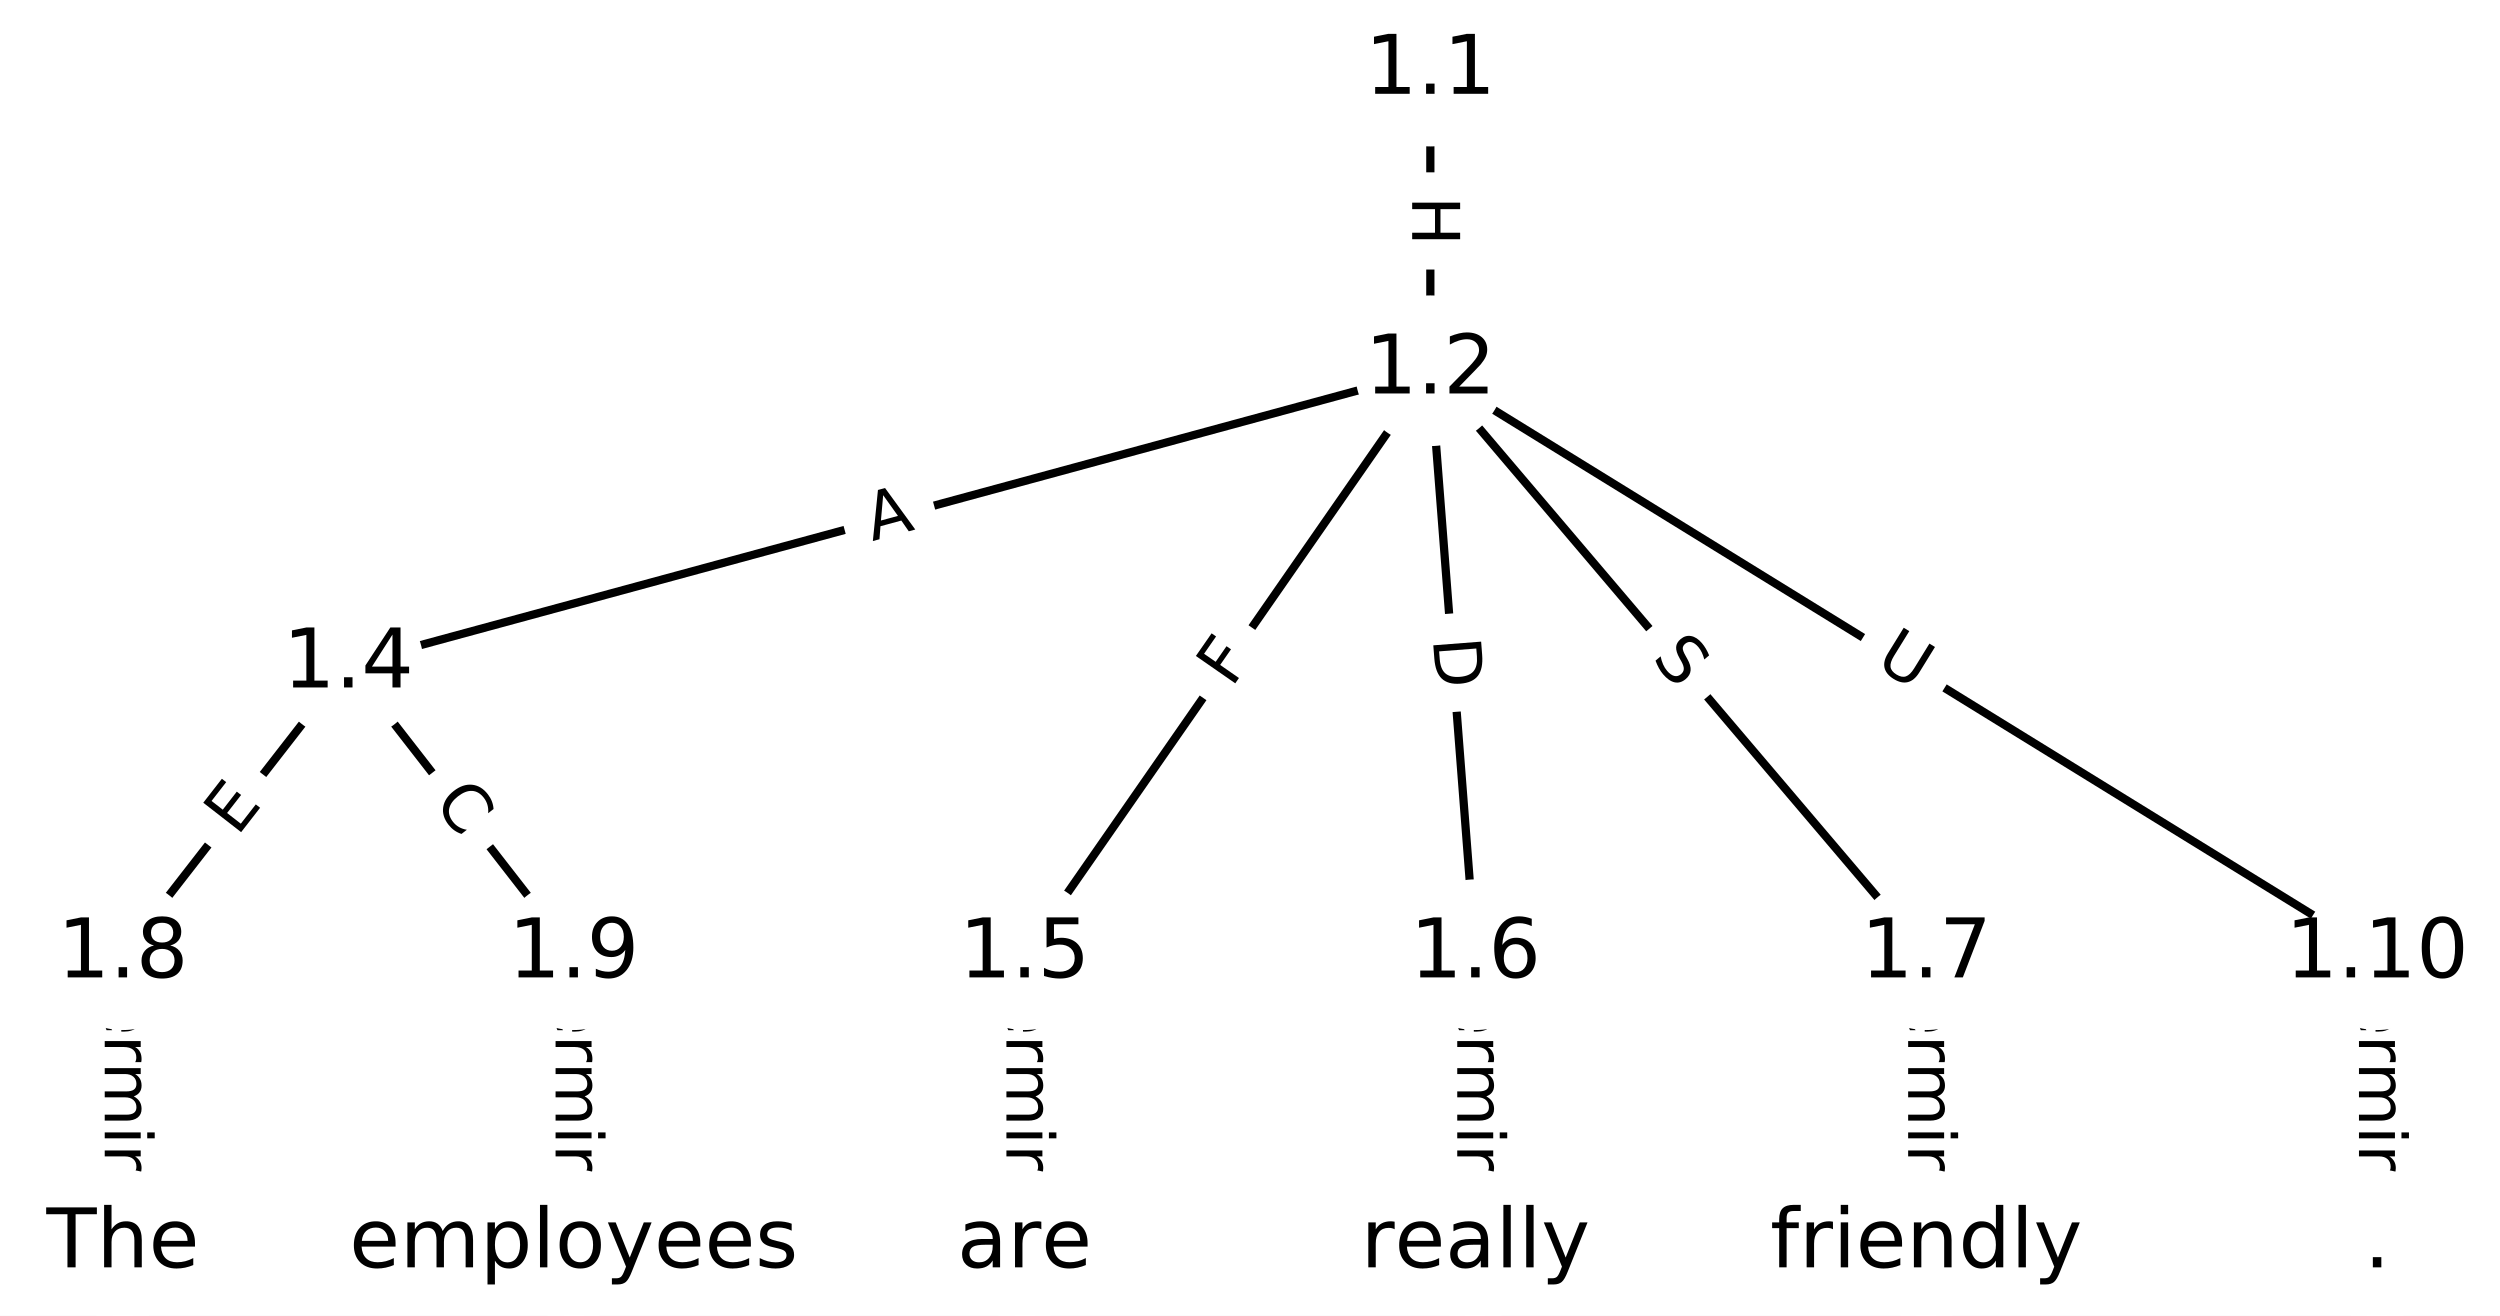
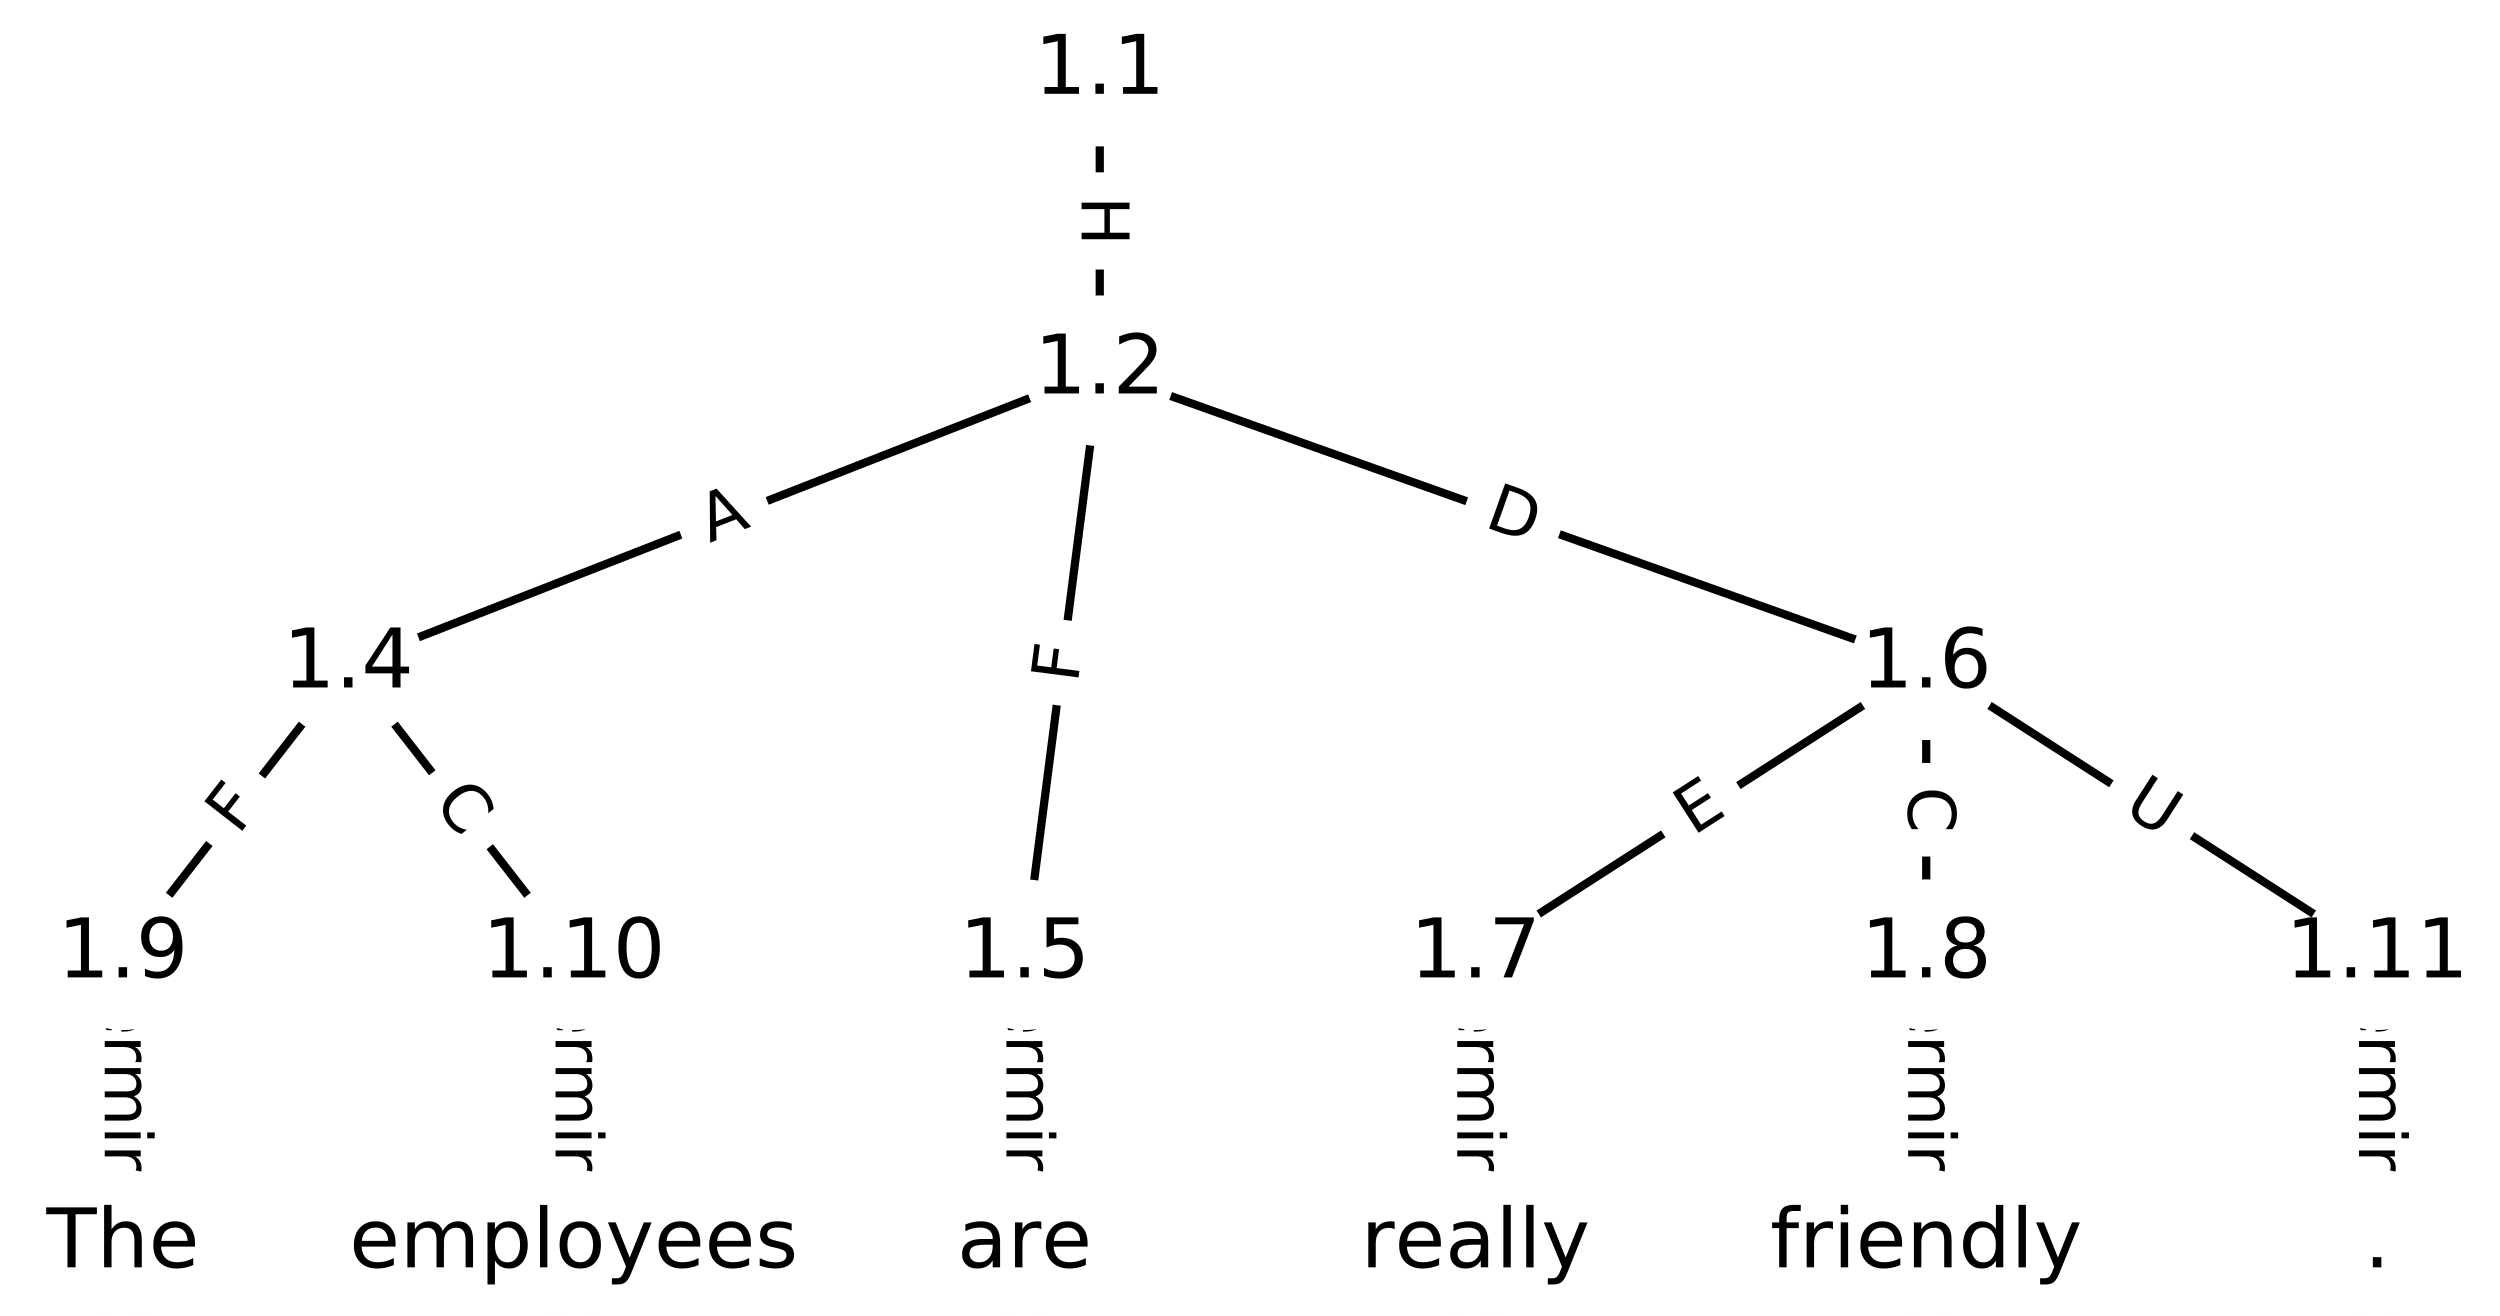
<svg xmlns="http://www.w3.org/2000/svg" xmlns:xlink="http://www.w3.org/1999/xlink" width="304pt" height="160pt" version="1.1" viewBox="0 0 304 160">
  <defs>
    <style type="text/css">*{stroke-linecap:butt;stroke-linejoin:round;}</style>
  </defs>
  <path d="m0 160h304v-160h-304z" fill="#fff" />
  <g fill="none" stroke="#000">
-     <path d="m173.93 8.647v36.438" clip-path="url(#a)" />
-     <path d="m173.93 45.085-131.58 35.75" clip-path="url(#a)" />
-     <path d="m173.93 45.085-49.341 71.009" clip-path="url(#a)" />
-     <path d="m173.93 45.085 5.482 71.009" clip-path="url(#a)" />
-     <path d="m173.93 45.085 60.305 71.009" clip-path="url(#a)" />
-     <path d="m173.93 45.085 115.13 71.009" clip-path="url(#a)" />
+     <path d="m133.73 8.647v36.438" clip-path="url(#a)" />
+     <path d="m133.73 45.085-91.372 35.75" clip-path="url(#a)" />
+     <path d="m133.73 45.085-9.137 71.009" clip-path="url(#a)" />
+     <path d="m133.73 45.085 100.51 35.75" clip-path="url(#a)" />
    <path d="m42.354 80.835-27.411 35.259" clip-path="url(#a)" />
    <path d="m42.354 80.835 27.411 35.259" clip-path="url(#a)" />
    <path d="m124.59 116.09v35.259" clip-path="url(#a)" />
+     <path d="m234.23 80.835-54.823 35.259" clip-path="url(#a)" />
+     <path d="m234.23 80.835v35.259" clip-path="url(#a)" />
+     <path d="m234.23 80.835 54.823 35.259" clip-path="url(#a)" />
    <path d="m179.41 116.09v35.259" clip-path="url(#a)" />
    <path d="m234.23 116.09v35.259" clip-path="url(#a)" />
    <path d="m14.943 116.09v35.259" clip-path="url(#a)" />
    <path d="m69.766 116.09v35.259" clip-path="url(#a)" />
    <path d="m289.06 116.09v35.259" clip-path="url(#a)" />
  </g>
-   <path d="m167.66 23.858v6.016q0 2.4 2.4 2.4h7.742q2.4 0 2.4-2.4v-6.016q0-2.4-2.4-2.4h-7.742q-2.4 0-2.4 2.4z" clip-path="url(#a)" fill="#fff" stroke="#fff" />
-   <g clip-path="url(#a)">
-     <defs>
-       <path id="p" d="m9.812 72.906h9.859v-29.891h35.844v29.891h9.859v-72.906h-9.859v34.719h-35.844v-34.719h-9.859z" />
-     </defs>
-     <g transform="translate(171.72 23.858) rotate(90) scale(.08 -.08)">
-       <use xlink:href="#p" />
-     </g>
-   </g>
-   <path d="m107.15 69.729 5.281-1.435q2.316-0.629 1.687-2.945l-2.03-7.472q-0.629-2.316-2.945-1.687l-5.281 1.435q-2.316 0.629-1.687 2.945l2.03 7.472q0.629 2.316 2.945 1.687z" clip-path="url(#a)" fill="#fff" stroke="#fff" />
-   <g clip-path="url(#a)">
-     <defs>
-       <path id="u" d="m34.188 63.188-13.391-36.281h26.812zm-5.578 9.719h11.188l27.781-72.906h-10.25l-6.641 18.703h-32.859l-6.641-18.703h-10.406z" />
-     </defs>
-     <g transform="translate(106.08 65.808) rotate(-15.201) scale(.08 -.08)">
-       <use xlink:href="#u" />
-     </g>
-   </g>
-   <path d="m153.1 86.057 2.626-3.779q1.369-1.971-0.601-3.34l-6.358-4.418q-1.971-1.369-3.34 0.601l-2.626 3.779q-1.369 1.971 0.601 3.34l6.358 4.418q1.971 1.369 3.34-0.601z" clip-path="url(#a)" fill="#fff" stroke="#fff" />
-   <g clip-path="url(#a)">
-     <defs>
-       <path id="q" d="m9.812 72.906h41.891v-8.312h-32.031v-21.484h28.906v-8.297h-28.906v-34.812h-9.859z" />
-     </defs>
-     <g transform="translate(149.76 83.738) rotate(-55.206) scale(.08 -.08)">
+   <path d="m127.45 23.858v6.016q0 2.4 2.4 2.4h7.742q2.4 0 2.4-2.4v-6.016q0-2.4-2.4-2.4h-7.742q-2.4 0-2.4 2.4z" clip-path="url(#a)" fill="#fff" stroke="#fff" />
+   <g clip-path="url(#a)">
+     <defs>
+       <path id="q" d="m9.812 72.906h9.859v-29.891h35.844v29.891h9.859v-72.906h-9.859v34.719h-35.844v-34.719h-9.859z" />
+     </defs>
+     <g transform="translate(131.52 23.858) rotate(90) scale(.08 -.08)">
      <use xlink:href="#q" />
    </g>
  </g>
-   <path d="m170.18 78.001 0.474 6.142q0.185 2.393 2.578 2.208l7.72-0.596q2.393-0.185 2.208-2.578l-0.474-6.142q-0.185-2.393-2.578-2.208l-7.72 0.596q-2.393 0.185-2.208 2.578z" clip-path="url(#a)" fill="#fff" stroke="#fff" />
+   <path d="m87.777 69.797 5.096-1.994q2.235-0.874 1.361-3.11l-2.821-7.21q-0.874-2.235-3.11-1.361l-5.096 1.994q-2.235 0.874-1.361 3.11l2.821 7.21q0.874 2.235 3.11 1.361z" clip-path="url(#a)" fill="#fff" stroke="#fff" />
+   <g clip-path="url(#a)">
+     <defs>
+       <path id="t" d="m34.188 63.188-13.391-36.281h26.812zm-5.578 9.719h11.188l27.781-72.906h-10.25l-6.641 18.703h-32.859l-6.641-18.703h-10.406z" />
+     </defs>
+     <g transform="translate(86.296 66.013) rotate(-21.368) scale(.08 -.08)">
+       <use xlink:href="#t" />
+     </g>
+   </g>
+   <path d="m135.08 83.672 0.587-4.564q0.306-2.38-2.074-2.687l-7.679-0.988q-2.38-0.306-2.687 2.074l-0.587 4.564q-0.306 2.38 2.074 2.687l7.679 0.988q2.38 0.306 2.687-2.074z" clip-path="url(#a)" fill="#fff" stroke="#fff" />
+   <g clip-path="url(#a)">
+     <defs>
+       <path id="n" d="m9.812 72.906h41.891v-8.312h-32.031v-21.484h28.906v-8.297h-28.906v-34.812h-9.859z" />
+     </defs>
+     <g transform="translate(131.05 83.153) rotate(-82.668) scale(.08 -.08)">
+       <use xlink:href="#n" />
+     </g>
+   </g>
+   <path d="m178.98 67.836 5.804 2.064q2.261 0.804 3.066-1.457l2.595-7.295q0.804-2.261-1.457-3.066l-5.804-2.064q-2.261-0.804-3.066 1.457l-2.595 7.295q-0.804 2.261 1.457 3.066z" clip-path="url(#a)" fill="#fff" stroke="#fff" />
  <g clip-path="url(#a)">
    <defs>
      <path id="s" d="m19.672 64.797v-56.688h11.922q15.094 0 22.094 6.828 7 6.844 7 21.594 0 14.641-7 21.453t-22.094 6.812zm-9.859 8.109h20.266q21.188 0 31.094-8.812 9.922-8.812 9.922-27.562 0-18.859-9.969-27.703-9.953-8.828-31.047-8.828h-20.266z" />
    </defs>
-     <g transform="translate(174.23 77.689) rotate(85.585) scale(.08 -.08)">
+     <g transform="translate(180.34 64.008) rotate(19.58) scale(.08 -.08)">
      <use xlink:href="#s" />
    </g>
  </g>
-   <path d="m197.66 82.713 3.288 3.871q1.554 1.829 3.383 0.276l5.902-5.012q1.829-1.554 0.276-3.383l-3.288-3.871q-1.554-1.829-3.383-0.276l-5.902 5.012q-1.829 1.554-0.276 3.383z" clip-path="url(#a)" fill="#fff" stroke="#fff" />
-   <g clip-path="url(#a)">
-     <defs>
-       <path id="o" d="m53.516 70.516v-9.625q-5.609 2.688-10.594 4-4.984 1.328-9.625 1.328-8.047 0-12.422-3.125t-4.375-8.891q0-4.844 2.906-7.312 2.906-2.453 11.016-3.969l5.953-1.219q11.031-2.109 16.281-7.406t5.25-14.172q0-10.609-7.109-16.078-7.094-5.469-20.812-5.469-5.172 0-11.016 1.172-5.828 1.172-12.078 3.469v10.156q6-3.359 11.766-5.078 5.766-1.703 11.328-1.703 8.438 0 13.031 3.312 4.594 3.328 4.594 9.484 0 5.359-3.297 8.391t-10.812 4.547l-6.016 1.172q-11.031 2.188-15.969 6.875-4.922 4.688-4.922 13.047 0 9.672 6.812 15.234t18.766 5.562q5.141 0 10.453-0.938 5.328-0.922 10.891-2.766z" />
-     </defs>
-     <g transform="translate(200.76 80.083) rotate(49.66) scale(.08 -.08)">
+   <path d="m32.187 104.13 2.824-3.633q1.473-1.895-0.422-3.368l-6.113-4.752q-1.895-1.473-3.368 0.422l-2.824 3.633q-1.473 1.895 0.422 3.368l6.113 4.752q1.895 1.473 3.368-0.422z" clip-path="url(#a)" fill="#fff" stroke="#fff" />
+   <g clip-path="url(#a)">
+     <g transform="translate(28.979 101.64) rotate(-52.138) scale(.08 -.08)">
+       <use xlink:href="#n" />
+     </g>
+   </g>
+   <path d="m49.394 100.11 3.429 4.41q1.473 1.895 3.368 0.422l6.113-4.752q1.895-1.473 0.422-3.368l-3.429-4.41q-1.473-1.895-3.368-0.422l-6.113 4.752q-1.895 1.473-0.422 3.368z" clip-path="url(#a)" fill="#fff" stroke="#fff" />
+   <g clip-path="url(#a)">
+     <defs>
+       <path id="o" d="m64.406 67.281v-10.391q-4.984 4.641-10.625 6.922-5.641 2.297-11.984 2.297-12.5 0-19.141-7.641t-6.641-22.094q0-14.406 6.641-22.047t19.141-7.641q6.344 0 11.984 2.297t10.625 6.938v-10.312q-5.172-3.516-10.969-5.281-5.781-1.75-12.219-1.75-16.562 0-26.094 10.125-9.516 10.141-9.516 27.672 0 17.578 9.516 27.703 9.531 10.141 26.094 10.141 6.531 0 12.312-1.734 5.797-1.734 10.875-5.203z" />
+     </defs>
+     <g transform="translate(52.603 97.614) rotate(52.138) scale(.08 -.08)">
      <use xlink:href="#o" />
    </g>
  </g>
-   <path d="m225.71 84.39 4.983 3.074q2.043 1.26 3.303-0.783l4.064-6.59q1.26-2.043-0.783-3.303l-4.983-3.074q-2.043-1.26-3.303 0.783l-4.064 6.59q-1.26 2.043 0.783 3.303z" clip-path="url(#a)" fill="#fff" stroke="#fff" />
-   <g clip-path="url(#a)">
-     <defs>
-       <path id="n" d="m8.688 72.906h9.922v-44.297q0-11.719 4.234-16.875 4.25-5.141 13.781-5.141 9.469 0 13.719 5.141 4.25 5.156 4.25 16.875v44.297h9.906v-45.516q0-14.25-7.062-21.531-7.047-7.281-20.812-7.281-13.828 0-20.891 7.281-7.047 7.281-7.047 21.531z" />
-     </defs>
-     <g transform="translate(227.84 80.931) rotate(31.666) scale(.08 -.08)">
-       <use xlink:href="#n" />
-     </g>
-   </g>
-   <path d="m32.048 104.31 3.103-3.991q1.473-1.895-0.422-3.368l-6.113-4.752q-1.895-1.473-3.368 0.422l-3.103 3.991q-1.473 1.895 0.422 3.368l6.113 4.752q1.895 1.473 3.368-0.422z" clip-path="url(#a)" fill="#fff" stroke="#fff" />
-   <g clip-path="url(#a)">
-     <defs>
-       <path id="r" d="m9.812 72.906h46.094v-8.312h-36.234v-21.578h34.719v-8.297h-34.719v-26.422h37.109v-8.297h-46.969z" />
-     </defs>
-     <g transform="translate(28.84 101.81) rotate(-52.138) scale(.08 -.08)">
-       <use xlink:href="#r" />
-     </g>
-   </g>
-   <path d="m49.394 100.11 3.429 4.41q1.473 1.895 3.368 0.422l6.113-4.752q1.895-1.473 0.422-3.368l-3.429-4.41q-1.473-1.895-3.368-0.422l-6.113 4.752q-1.895 1.473-0.422 3.368z" clip-path="url(#a)" fill="#fff" stroke="#fff" />
-   <g clip-path="url(#a)">
-     <defs>
-       <path id="t" d="m64.406 67.281v-10.391q-4.984 4.641-10.625 6.922-5.641 2.297-11.984 2.297-12.5 0-19.141-7.641t-6.641-22.094q0-14.406 6.641-22.047t19.141-7.641q6.344 0 11.984 2.297t10.625 6.938v-10.312q-5.172-3.516-10.969-5.281-5.781-1.75-12.219-1.75-16.562 0-26.094 10.125-9.516 10.141-9.516 27.672 0 17.578 9.516 27.703 9.531 10.141 26.094 10.141 6.531 0 12.312-1.734 5.797-1.734 10.875-5.203z" />
-     </defs>
-     <g transform="translate(52.603 97.614) rotate(52.138) scale(.08 -.08)">
-       <use xlink:href="#t" />
-     </g>
-   </g>
  <path d="m118.32 116.08v35.285q0 2.4 2.4 2.4h7.742q2.4 0 2.4-2.4v-35.285q0-2.4-2.4-2.4h-7.742q-2.4 0-2.4 2.4z" clip-path="url(#a)" fill="#fff" stroke="#fff" />
  <g clip-path="url(#a)">
    <defs>
      <path id="i" d="m-0.297 72.906h61.672v-8.312h-25.875v-64.594h-9.906v64.594h-25.891z" />
-       <path id="c" d="m56.203 29.594v-4.391h-41.312q0.594-9.281 5.594-14.141t13.938-4.859q5.172 0 10.031 1.266t9.656 3.812v-8.5q-4.844-2.047-9.922-3.125t-10.297-1.078q-13.094 0-20.734 7.609-7.641 7.625-7.641 20.625 0 13.422 7.25 21.297 7.25 7.891 19.562 7.891 11.031 0 17.453-7.109 6.422-7.094 6.422-19.297zm-8.984 2.641q-0.094 7.359-4.125 11.75-4.031 4.406-10.672 4.406-7.516 0-12.031-4.25t-5.203-11.969z" />
+       <path id="d" d="m56.203 29.594v-4.391h-41.312q0.594-9.281 5.594-14.141t13.938-4.859q5.172 0 10.031 1.266t9.656 3.812v-8.5q-4.844-2.047-9.922-3.125t-10.297-1.078q-13.094 0-20.734 7.609-7.641 7.625-7.641 20.625 0 13.422 7.25 21.297 7.25 7.891 19.562 7.891 11.031 0 17.453-7.109 6.422-7.094 6.422-19.297zm-8.984 2.641q-0.094 7.359-4.125 11.75-4.031 4.406-10.672 4.406-7.516 0-12.031-4.25t-5.203-11.969z" />
      <path id="g" d="m41.109 46.297q-1.516 0.875-3.297 1.281-1.781 0.422-3.922 0.422-7.625 0-11.703-4.953t-4.078-14.234v-28.812h-9.031v54.688h9.031v-8.5q2.844 4.984 7.375 7.391 4.547 2.422 11.047 2.422 0.922 0 2.047-0.125 1.125-0.109 2.484-0.359z" />
      <path id="k" d="m52 44.188q3.375 6.062 8.062 8.938t11.031 2.875q8.547 0 13.188-5.984 4.641-5.969 4.641-17v-33.016h-9.031v32.719q0 7.859-2.797 11.656-2.781 3.812-8.484 3.812-6.984 0-11.047-4.641-4.047-4.625-4.047-12.641v-30.906h-9.031v32.719q0 7.906-2.781 11.688t-8.594 3.781q-6.891 0-10.953-4.656-4.047-4.656-4.047-12.625v-30.906h-9.031v54.688h9.031v-8.5q3.078 5.031 7.375 7.422t10.203 2.391q5.969 0 10.141-3.031 4.172-3.016 6.172-8.781z" />
      <path id="l" d="m9.422 54.688h8.984v-54.688h-8.984zm0 21.297h8.984v-11.391h-8.984z" />
      <path id="j" d="m54.891 33.016v-33.016h-8.984v32.719q0 7.766-3.031 11.609-3.031 3.859-9.078 3.859-7.281 0-11.484-4.641-4.203-4.625-4.203-12.641v-30.906h-9.031v54.688h9.031v-8.5q3.234 4.938 7.594 7.375 4.375 2.438 10.094 2.438 9.422 0 14.25-5.828 4.844-5.828 4.844-17.156z" />
      <path id="h" d="m34.281 27.484q-10.891 0-15.094-2.484t-4.203-8.5q0-4.781 3.156-7.594 3.156-2.797 8.562-2.797 7.484 0 12 5.297t4.516 14.078v2zm17.922 3.719v-31.203h-8.984v8.297q-3.078-4.969-7.672-7.344t-11.234-2.375q-8.391 0-13.359 4.719-4.953 4.719-4.953 12.625 0 9.219 6.172 13.906 6.188 4.688 18.438 4.688h12.609v0.891q0 6.203-4.078 9.594t-11.453 3.391q-4.688 0-9.141-1.125-4.438-1.125-8.531-3.375v8.312q4.922 1.906 9.562 2.844 4.641 0.953 9.031 0.953 11.875 0 17.734-6.156 5.859-6.141 5.859-18.641z" />
      <path id="f" d="m9.422 75.984h8.984v-75.984h-8.984z" />
    </defs>
    <g transform="translate(122.38 116.08) rotate(90) scale(.08 -.08)">
      <use xlink:href="#i" />
-       <use x="60.818" xlink:href="#c" />
-       <use x="122.342" xlink:href="#g" />
-       <use x="163.439" xlink:href="#k" />
-       <use x="260.852" xlink:href="#l" />
-       <use x="288.635" xlink:href="#j" />
-       <use x="352.014" xlink:href="#h" />
-       <use x="413.293" xlink:href="#f" />
+       <use x="60.818" xlink:href="#d" />
+       <use x="122.342" xlink:href="#g" />
+       <use x="163.439" xlink:href="#k" />
+       <use x="260.852" xlink:href="#l" />
+       <use x="288.635" xlink:href="#j" />
+       <use x="352.014" xlink:href="#h" />
+       <use x="413.293" xlink:href="#f" />
+     </g>
+   </g>
+   <path d="m208.09 105.11 4.252-2.734q2.019-1.298 0.72-3.317l-4.188-6.512q-1.298-2.019-3.317-0.72l-4.252 2.734q-2.019 1.298-0.72 3.317l4.188 6.512q1.298 2.019 3.317 0.72z" clip-path="url(#a)" fill="#fff" stroke="#fff" />
+   <g clip-path="url(#a)">
+     <defs>
+       <path id="r" d="m9.812 72.906h46.094v-8.312h-36.234v-21.578h34.719v-8.297h-34.719v-26.422h37.109v-8.297h-46.969z" />
+     </defs>
+     <g transform="translate(205.89 101.69) rotate(-32.747) scale(.08 -.08)">
+       <use xlink:href="#r" />
+     </g>
+   </g>
+   <path d="m227.96 95.671v5.586q0 2.4 2.4 2.4h7.742q2.4 0 2.4-2.4v-5.586q0-2.4-2.4-2.4h-7.742q-2.4 0-2.4 2.4z" clip-path="url(#a)" fill="#fff" stroke="#fff" />
+   <g clip-path="url(#a)">
+     <g transform="translate(232.03 95.671) rotate(90) scale(.08 -.08)">
+       <use xlink:href="#o" />
+     </g>
+   </g>
+   <path d="m255.79 102.16 4.924 3.167q2.019 1.298 3.317-0.72l4.188-6.512q1.298-2.019-0.72-3.317l-4.924-3.167q-2.019-1.298-3.317 0.72l-4.188 6.512q-1.298 2.019 0.72 3.317z" clip-path="url(#a)" fill="#fff" stroke="#fff" />
+   <g clip-path="url(#a)">
+     <defs>
+       <path id="p" d="m8.688 72.906h9.922v-44.297q0-11.719 4.234-16.875 4.25-5.141 13.781-5.141 9.469 0 13.719 5.141 4.25 5.156 4.25 16.875v44.297h9.906v-45.516q0-14.25-7.062-21.531-7.047-7.281-20.812-7.281-13.828 0-20.891 7.281-7.047 7.281-7.047 21.531z" />
+     </defs>
+     <g transform="translate(257.99 98.737) rotate(32.747) scale(.08 -.08)">
+       <use xlink:href="#p" />
    </g>
  </g>
  <path d="m173.14 116.08v35.285q0 2.4 2.4 2.4h7.742q2.4 0 2.4-2.4v-35.285q0-2.4-2.4-2.4h-7.742q-2.4 0-2.4 2.4z" clip-path="url(#a)" fill="#fff" stroke="#fff" />
  <g clip-path="url(#a)">
    <g transform="translate(177.2 116.08) rotate(90) scale(.08 -.08)">
      <use xlink:href="#i" />
-       <use x="60.818" xlink:href="#c" />
+       <use x="60.818" xlink:href="#d" />
      <use x="122.342" xlink:href="#g" />
      <use x="163.439" xlink:href="#k" />
      <use x="260.852" xlink:href="#l" />
      <use x="288.635" xlink:href="#j" />
      <use x="352.014" xlink:href="#h" />
      <use x="413.293" xlink:href="#f" />
    </g>
  </g>
  <path d="m227.96 116.08v35.285q0 2.4 2.4 2.4h7.742q2.4 0 2.4-2.4v-35.285q0-2.4-2.4-2.4h-7.742q-2.4 0-2.4 2.4z" clip-path="url(#a)" fill="#fff" stroke="#fff" />
  <g clip-path="url(#a)">
    <g transform="translate(232.03 116.08) rotate(90) scale(.08 -.08)">
      <use xlink:href="#i" />
-       <use x="60.818" xlink:href="#c" />
+       <use x="60.818" xlink:href="#d" />
      <use x="122.342" xlink:href="#g" />
      <use x="163.439" xlink:href="#k" />
      <use x="260.852" xlink:href="#l" />
      <use x="288.635" xlink:href="#j" />
      <use x="352.014" xlink:href="#h" />
      <use x="413.293" xlink:href="#f" />
    </g>
  </g>
  <path d="m8.671 116.08v35.285q0 2.4 2.4 2.4h7.742q2.4 0 2.4-2.4v-35.285q0-2.4-2.4-2.4h-7.742q-2.4 0-2.4 2.4z" clip-path="url(#a)" fill="#fff" stroke="#fff" />
  <g clip-path="url(#a)">
    <g transform="translate(12.735 116.08) rotate(90) scale(.08 -.08)">
      <use xlink:href="#i" />
-       <use x="60.818" xlink:href="#c" />
+       <use x="60.818" xlink:href="#d" />
      <use x="122.342" xlink:href="#g" />
      <use x="163.439" xlink:href="#k" />
      <use x="260.852" xlink:href="#l" />
      <use x="288.635" xlink:href="#j" />
      <use x="352.014" xlink:href="#h" />
      <use x="413.293" xlink:href="#f" />
    </g>
  </g>
  <path d="m63.494 116.08v35.285q0 2.4 2.4 2.4h7.742q2.4 0 2.4-2.4v-35.285q0-2.4-2.4-2.4h-7.742q-2.4 0-2.4 2.4z" clip-path="url(#a)" fill="#fff" stroke="#fff" />
  <g clip-path="url(#a)">
    <g transform="translate(67.558 116.08) rotate(90) scale(.08 -.08)">
      <use xlink:href="#i" />
-       <use x="60.818" xlink:href="#c" />
+       <use x="60.818" xlink:href="#d" />
      <use x="122.342" xlink:href="#g" />
      <use x="163.439" xlink:href="#k" />
      <use x="260.852" xlink:href="#l" />
      <use x="288.635" xlink:href="#j" />
      <use x="352.014" xlink:href="#h" />
      <use x="413.293" xlink:href="#f" />
    </g>
  </g>
  <path d="m282.79 116.08v35.285q0 2.4 2.4 2.4h7.742q2.4 0 2.4-2.4v-35.285q0-2.4-2.4-2.4h-7.742q-2.4 0-2.4 2.4z" clip-path="url(#a)" fill="#fff" stroke="#fff" />
  <g clip-path="url(#a)">
    <g transform="translate(286.85 116.08) rotate(90) scale(.08 -.08)">
      <use xlink:href="#i" />
-       <use x="60.818" xlink:href="#c" />
+       <use x="60.818" xlink:href="#d" />
      <use x="122.342" xlink:href="#g" />
      <use x="163.439" xlink:href="#k" />
      <use x="260.852" xlink:href="#l" />
      <use x="288.635" xlink:href="#j" />
      <use x="352.014" xlink:href="#h" />
      <use x="413.293" xlink:href="#f" />
    </g>
  </g>
  <defs>
    <path id="b" d="m0 8.66c2.297 0 4.5-0.912 6.124-2.537 1.624-1.624 2.537-3.827 2.537-6.124s-0.912-4.5-2.537-6.124c-1.624-1.624-3.827-2.537-6.124-2.537s-4.5 0.912-6.124 2.537c-1.624 1.624-2.537 3.827-2.537 6.124s0.912 4.5 2.537 6.124c1.624 1.624 3.827 2.537 6.124 2.537z" />
  </defs>
  <g clip-path="url(#a)">
    <use x="14.943" y="151.353" fill="#ffffff" stroke="#ffffff" xlink:href="#b" />
  </g>
  <g clip-path="url(#a)">
    <use x="69.766" y="151.353" fill="#ffffff" stroke="#ffffff" xlink:href="#b" />
  </g>
  <g clip-path="url(#a)">
    <use x="124.589" y="151.353" fill="#ffffff" stroke="#ffffff" xlink:href="#b" />
  </g>
  <g clip-path="url(#a)">
    <use x="179.411" y="151.353" fill="#ffffff" stroke="#ffffff" xlink:href="#b" />
  </g>
  <g clip-path="url(#a)">
    <use x="234.234" y="151.353" fill="#ffffff" stroke="#ffffff" xlink:href="#b" />
  </g>
  <g clip-path="url(#a)">
    <use x="289.057" y="151.353" fill="#ffffff" stroke="#ffffff" xlink:href="#b" />
  </g>
  <g clip-path="url(#a)">
-     <use x="173.929" y="8.647" fill="#ffffff" stroke="#ffffff" xlink:href="#b" />
-   </g>
-   <g clip-path="url(#a)">
-     <use x="173.929" y="45.085" fill="#ffffff" stroke="#ffffff" xlink:href="#b" />
+     <use x="133.726" y="8.647" fill="#ffffff" stroke="#ffffff" xlink:href="#b" />
+   </g>
+   <g clip-path="url(#a)">
+     <use x="133.726" y="45.085" fill="#ffffff" stroke="#ffffff" xlink:href="#b" />
  </g>
  <g clip-path="url(#a)">
    <use x="42.354" y="80.835" fill="#ffffff" stroke="#ffffff" xlink:href="#b" />
  </g>
  <g clip-path="url(#a)">
    <use x="124.589" y="116.094" fill="#ffffff" stroke="#ffffff" xlink:href="#b" />
  </g>
  <g clip-path="url(#a)">
+     <use x="234.234" y="80.835" fill="#ffffff" stroke="#ffffff" xlink:href="#b" />
+   </g>
+   <g clip-path="url(#a)">
    <use x="179.411" y="116.094" fill="#ffffff" stroke="#ffffff" xlink:href="#b" />
  </g>
  <g clip-path="url(#a)">
    <use x="234.234" y="116.094" fill="#ffffff" stroke="#ffffff" xlink:href="#b" />
  </g>
  <g clip-path="url(#a)">
    <use x="14.943" y="116.094" fill="#ffffff" stroke="#ffffff" xlink:href="#b" />
  </g>
  <g clip-path="url(#a)">
    <use x="69.766" y="116.094" fill="#ffffff" stroke="#ffffff" xlink:href="#b" />
  </g>
  <g clip-path="url(#a)">
    <use x="289.057" y="116.094" fill="#ffffff" stroke="#ffffff" xlink:href="#b" />
  </g>
  <g clip-path="url(#a)">
    <defs>
-       <path id="ag" d="m54.891 33.016v-33.016h-8.984v32.719q0 7.766-3.031 11.609-3.031 3.859-9.078 3.859-7.281 0-11.484-4.641-4.203-4.625-4.203-12.641v-30.906h-9.031v75.984h9.031v-29.797q3.234 4.938 7.594 7.375 4.375 2.438 10.094 2.438 9.422 0 14.25-5.828 4.844-5.828 4.844-17.156z" />
+       <path id="af" d="m54.891 33.016v-33.016h-8.984v32.719q0 7.766-3.031 11.609-3.031 3.859-9.078 3.859-7.281 0-11.484-4.641-4.203-4.625-4.203-12.641v-30.906h-9.031v75.984h9.031v-29.797q3.234 4.938 7.594 7.375 4.375 2.438 10.094 2.438 9.422 0 14.25-5.828 4.844-5.828 4.844-17.156z" />
    </defs>
    <g transform="translate(5.6434 154.11) scale(.1 -.1)">
      <use xlink:href="#i" />
-       <use x="61.084" xlink:href="#ag" />
-       <use x="124.463" xlink:href="#c" />
-     </g>
-   </g>
-   <g clip-path="url(#a)">
-     <defs>
-       <path id="ae" d="m18.109 8.203v-29h-9.031v75.484h9.031v-8.297q2.844 4.875 7.156 7.234 4.328 2.375 10.328 2.375 9.969 0 16.188-7.906 6.234-7.906 6.234-20.797t-6.234-20.812q-6.219-7.906-16.188-7.906-6 0-10.328 2.375-4.312 2.375-7.156 7.25zm30.578 19.094q0 9.906-4.078 15.547t-11.203 5.641q-7.141 0-11.219-5.641t-4.078-15.547 4.078-15.547 11.219-5.641q7.125 0 11.203 5.641t4.078 15.547z" />
-       <path id="af" d="m30.609 48.391q-7.219 0-11.422-5.641t-4.203-15.453 4.172-15.453q4.188-5.641 11.453-5.641 7.188 0 11.375 5.656 4.203 5.672 4.203 15.438 0 9.719-4.203 15.406-4.188 5.688-11.375 5.688zm0 7.609q11.719 0 18.406-7.625 6.703-7.609 6.703-21.078 0-13.422-6.703-21.078-6.688-7.641-18.406-7.641-11.766 0-18.438 7.641-6.656 7.656-6.656 21.078 0 13.469 6.656 21.078 6.672 7.625 18.438 7.625z" />
+       <use x="61.084" xlink:href="#af" />
+       <use x="124.463" xlink:href="#d" />
+     </g>
+   </g>
+   <g clip-path="url(#a)">
+     <defs>
+       <path id="ad" d="m18.109 8.203v-29h-9.031v75.484h9.031v-8.297q2.844 4.875 7.156 7.234 4.328 2.375 10.328 2.375 9.969 0 16.188-7.906 6.234-7.906 6.234-20.797t-6.234-20.812q-6.219-7.906-16.188-7.906-6 0-10.328 2.375-4.312 2.375-7.156 7.25zm30.578 19.094q0 9.906-4.078 15.547t-11.203 5.641q-7.141 0-11.219-5.641t-4.078-15.547 4.078-15.547 11.219-5.641q7.125 0 11.203 5.641t4.078 15.547z" />
+       <path id="ae" d="m30.609 48.391q-7.219 0-11.422-5.641t-4.203-15.453 4.172-15.453q4.188-5.641 11.453-5.641 7.188 0 11.375 5.656 4.203 5.672 4.203 15.438 0 9.719-4.203 15.406-4.188 5.688-11.375 5.688zm0 7.609q11.719 0 18.406-7.625 6.703-7.609 6.703-21.078 0-13.422-6.703-21.078-6.688-7.641-18.406-7.641-11.766 0-18.438 7.641-6.656 7.656-6.656 21.078 0 13.469 6.656 21.078 6.672 7.625 18.438 7.625z" />
      <path id="m" d="m32.172-5.078q-3.797-9.766-7.422-12.734-3.609-2.984-9.656-2.984h-7.188v7.516h5.281q3.703 0 5.75 1.766 2.062 1.75 4.547 8.297l1.609 4.094-22.109 53.812h9.516l17.094-42.766 17.094 42.766h9.516z" />
-       <path id="ad" d="m44.281 53.078v-8.5q-3.797 1.953-7.906 2.922-4.094 0.984-8.5 0.984-6.688 0-10.031-2.047t-3.344-6.156q0-3.125 2.391-4.906t9.625-3.391l3.078-0.688q9.562-2.047 13.594-5.781t4.031-10.422q0-7.625-6.031-12.078-6.031-4.438-16.578-4.438-4.391 0-9.156 0.859t-10.031 2.562v9.281q4.984-2.594 9.812-3.891 4.828-1.281 9.578-1.281 6.344 0 9.75 2.172 3.422 2.172 3.422 6.125 0 3.656-2.469 5.609-2.453 1.953-10.812 3.766l-3.125 0.734q-8.344 1.75-12.062 5.391-3.703 3.641-3.703 9.984 0 7.719 5.469 11.906 5.469 4.203 15.531 4.203 4.969 0 9.359-0.734 4.406-0.719 8.109-2.188z" />
+       <path id="ac" d="m44.281 53.078v-8.5q-3.797 1.953-7.906 2.922-4.094 0.984-8.5 0.984-6.688 0-10.031-2.047t-3.344-6.156q0-3.125 2.391-4.906t9.625-3.391l3.078-0.688q9.562-2.047 13.594-5.781t4.031-10.422q0-7.625-6.031-12.078-6.031-4.438-16.578-4.438-4.391 0-9.156 0.859t-10.031 2.562v9.281q4.984-2.594 9.812-3.891 4.828-1.281 9.578-1.281 6.344 0 9.75 2.172 3.422 2.172 3.422 6.125 0 3.656-2.469 5.609-2.453 1.953-10.812 3.766l-3.125 0.734q-8.344 1.75-12.062 5.391-3.703 3.641-3.703 9.984 0 7.719 5.469 11.906 5.469 4.203 15.531 4.203 4.969 0 9.359-0.734 4.406-0.719 8.109-2.188z" />
    </defs>
    <g transform="translate(42.479 154.11) scale(.1 -.1)">
-       <use xlink:href="#c" />
+       <use xlink:href="#d" />
      <use x="61.523" xlink:href="#k" />
-       <use x="158.936" xlink:href="#ae" />
+       <use x="158.936" xlink:href="#ad" />
      <use x="222.412" xlink:href="#f" />
-       <use x="250.195" xlink:href="#af" />
+       <use x="250.195" xlink:href="#ae" />
      <use x="311.377" xlink:href="#m" />
-       <use x="370.557" xlink:href="#c" />
-       <use x="432.08" xlink:href="#c" />
-       <use x="493.604" xlink:href="#ad" />
+       <use x="370.557" xlink:href="#d" />
+       <use x="432.08" xlink:href="#d" />
+       <use x="493.604" xlink:href="#ac" />
    </g>
  </g>
  <g clip-path="url(#a)">
    <g transform="translate(116.39 154.11) scale(.1 -.1)">
      <use xlink:href="#h" />
      <use x="61.279" xlink:href="#g" />
-       <use x="102.361" xlink:href="#c" />
+       <use x="102.361" xlink:href="#d" />
    </g>
  </g>
  <g clip-path="url(#a)">
    <g transform="translate(165.48 154.11) scale(.1 -.1)">
      <use xlink:href="#g" />
-       <use x="41.082" xlink:href="#c" />
+       <use x="41.082" xlink:href="#d" />
      <use x="102.605" xlink:href="#h" />
      <use x="163.885" xlink:href="#f" />
      <use x="191.668" xlink:href="#f" />
      <use x="219.451" xlink:href="#m" />
    </g>
  </g>
  <g clip-path="url(#a)">
    <defs>
-       <path id="ah" d="m37.109 75.984v-7.484h-8.594q-4.828 0-6.719-1.953-1.875-1.953-1.875-7.031v-4.828h14.797v-6.984h-14.797v-47.703h-9.031v47.703h-8.594v6.984h8.594v3.812q0 9.125 4.25 13.297 4.25 4.188 13.469 4.188z" />
-       <path id="ai" d="m45.406 46.391v29.594h8.984v-75.984h-8.984v8.203q-2.828-4.875-7.156-7.25-4.312-2.375-10.375-2.375-9.906 0-16.141 7.906-6.219 7.922-6.219 20.812t6.219 20.797q6.234 7.906 16.141 7.906 6.062 0 10.375-2.375 4.328-2.359 7.156-7.234zm-30.609-19.094q0-9.906 4.078-15.547t11.203-5.641 11.219 5.641q4.109 5.641 4.109 15.547t-4.109 15.547q-4.094 5.641-11.219 5.641t-11.203-5.641-4.078-15.547z" />
+       <path id="ag" d="m37.109 75.984v-7.484h-8.594q-4.828 0-6.719-1.953-1.875-1.953-1.875-7.031v-4.828h14.797v-6.984h-14.797v-47.703h-9.031v47.703h-8.594v6.984h8.594v3.812q0 9.125 4.25 13.297 4.25 4.188 13.469 4.188z" />
+       <path id="ah" d="m45.406 46.391v29.594h8.984v-75.984h-8.984v8.203q-2.828-4.875-7.156-7.25-4.312-2.375-10.375-2.375-9.906 0-16.141 7.906-6.219 7.922-6.219 20.812t6.219 20.797q6.234 7.906 16.141 7.906 6.062 0 10.375-2.375 4.328-2.359 7.156-7.234zm-30.609-19.094q0-9.906 4.078-15.547t11.203-5.641 11.219 5.641q4.109 5.641 4.109 15.547t-4.109 15.547q-4.094 5.641-11.219 5.641t-11.203-5.641-4.078-15.547z" />
    </defs>
    <g transform="translate(215.26 154.11) scale(.1 -.1)">
-       <use xlink:href="#ah" />
+       <use xlink:href="#ag" />
      <use x="35.205" xlink:href="#g" />
      <use x="76.318" xlink:href="#l" />
-       <use x="104.102" xlink:href="#c" />
+       <use x="104.102" xlink:href="#d" />
      <use x="165.625" xlink:href="#j" />
-       <use x="229.004" xlink:href="#ai" />
+       <use x="229.004" xlink:href="#ah" />
      <use x="292.48" xlink:href="#f" />
      <use x="320.264" xlink:href="#m" />
    </g>
  </g>
  <g clip-path="url(#a)">
    <defs>
      <path id="e" d="m10.688 12.406h10.312v-12.406h-10.312z" />
    </defs>
    <g transform="translate(287.47 154.11) scale(.1 -.1)">
      <use xlink:href="#e" />
    </g>
  </g>
  <g clip-path="url(#a)">
    <defs>
-       <path id="d" d="m12.406 8.297h16.109v55.625l-17.531-3.516v8.984l17.438 3.516h9.859v-64.609h16.109v-8.297h-41.984z" />
-     </defs>
-     <g transform="translate(165.98 11.406) scale(.1 -.1)">
-       <use xlink:href="#d" />
-       <use x="63.623" xlink:href="#e" />
-       <use x="95.41" xlink:href="#d" />
-     </g>
-   </g>
-   <g clip-path="url(#a)">
-     <defs>
-       <path id="ab" d="m19.188 8.297h34.422v-8.297h-46.281v8.297q5.609 5.812 15.297 15.594 9.703 9.797 12.188 12.641 4.734 5.312 6.609 9 1.891 3.688 1.891 7.25 0 5.812-4.078 9.469-4.078 3.672-10.625 3.672-4.641 0-9.797-1.609-5.141-1.609-11-4.891v9.969q5.953 2.391 11.125 3.609 5.188 1.219 9.484 1.219 11.328 0 18.062-5.672 6.734-5.656 6.734-15.125 0-4.5-1.688-8.531-1.672-4.016-6.125-9.484-1.219-1.422-7.766-8.188-6.531-6.766-18.453-18.922z" />
-     </defs>
-     <g transform="translate(165.98 47.844) scale(.1 -.1)">
-       <use xlink:href="#d" />
-       <use x="63.623" xlink:href="#e" />
-       <use x="95.41" xlink:href="#ab" />
-     </g>
-   </g>
-   <g clip-path="url(#a)">
-     <defs>
-       <path id="aa" d="m37.797 64.312-24.906-38.922h24.906zm-2.594 8.594h12.406v-47.516h10.406v-8.203h-10.406v-17.188h-9.812v17.188h-32.906v9.516z" />
+       <path id="c" d="m12.406 8.297h16.109v55.625l-17.531-3.516v8.984l17.438 3.516h9.859v-64.609h16.109v-8.297h-41.984z" />
+     </defs>
+     <g transform="translate(125.77 11.406) scale(.1 -.1)">
+       <use xlink:href="#c" />
+       <use x="63.623" xlink:href="#e" />
+       <use x="95.41" xlink:href="#c" />
+     </g>
+   </g>
+   <g clip-path="url(#a)">
+     <defs>
+       <path id="aa" d="m19.188 8.297h34.422v-8.297h-46.281v8.297q5.609 5.812 15.297 15.594 9.703 9.797 12.188 12.641 4.734 5.312 6.609 9 1.891 3.688 1.891 7.25 0 5.812-4.078 9.469-4.078 3.672-10.625 3.672-4.641 0-9.797-1.609-5.141-1.609-11-4.891v9.969q5.953 2.391 11.125 3.609 5.188 1.219 9.484 1.219 11.328 0 18.062-5.672 6.734-5.656 6.734-15.125 0-4.5-1.688-8.531-1.672-4.016-6.125-9.484-1.219-1.422-7.766-8.188-6.531-6.766-18.453-18.922z" />
+     </defs>
+     <g transform="translate(125.77 47.844) scale(.1 -.1)">
+       <use xlink:href="#c" />
+       <use x="63.623" xlink:href="#e" />
+       <use x="95.41" xlink:href="#aa" />
+     </g>
+   </g>
+   <g clip-path="url(#a)">
+     <defs>
+       <path id="z" d="m37.797 64.312-24.906-38.922h24.906zm-2.594 8.594h12.406v-47.516h10.406v-8.203h-10.406v-17.188h-9.812v17.188h-32.906v9.516z" />
    </defs>
    <g transform="translate(34.403 83.594) scale(.1 -.1)">
-       <use xlink:href="#d" />
-       <use x="63.623" xlink:href="#e" />
-       <use x="95.41" xlink:href="#aa" />
-     </g>
-   </g>
-   <g clip-path="url(#a)">
-     <defs>
-       <path id="z" d="m10.797 72.906h38.719v-8.312h-29.688v-17.859q2.141 0.734 4.281 1.094 2.156 0.359 4.312 0.359 12.203 0 19.328-6.688 7.141-6.688 7.141-18.109 0-11.766-7.328-18.297-7.328-6.516-20.656-6.516-4.594 0-9.359 0.781-4.75 0.781-9.828 2.344v9.922q4.391-2.391 9.078-3.562t9.906-1.172q8.453 0 13.375 4.438 4.938 4.438 4.938 12.062 0 7.609-4.938 12.047-4.922 4.453-13.375 4.453-3.953 0-7.891-0.875-3.922-0.875-8.016-2.734z" />
+       <use xlink:href="#c" />
+       <use x="63.623" xlink:href="#e" />
+       <use x="95.41" xlink:href="#z" />
+     </g>
+   </g>
+   <g clip-path="url(#a)">
+     <defs>
+       <path id="y" d="m10.797 72.906h38.719v-8.312h-29.688v-17.859q2.141 0.734 4.281 1.094 2.156 0.359 4.312 0.359 12.203 0 19.328-6.688 7.141-6.688 7.141-18.109 0-11.766-7.328-18.297-7.328-6.516-20.656-6.516-4.594 0-9.359 0.781-4.75 0.781-9.828 2.344v9.922q4.391-2.391 9.078-3.562t9.906-1.172q8.453 0 13.375 4.438 4.938 4.438 4.938 12.062 0 7.609-4.938 12.047-4.922 4.453-13.375 4.453-3.953 0-7.891-0.875-3.922-0.875-8.016-2.734z" />
    </defs>
    <g transform="translate(116.64 118.85) scale(.1 -.1)">
-       <use xlink:href="#d" />
-       <use x="63.623" xlink:href="#e" />
-       <use x="95.41" xlink:href="#z" />
-     </g>
-   </g>
-   <g clip-path="url(#a)">
-     <defs>
-       <path id="y" d="m33.016 40.375q-6.641 0-10.531-4.547-3.875-4.531-3.875-12.438 0-7.859 3.875-12.438 3.891-4.562 10.531-4.562t10.516 4.562q3.875 4.578 3.875 12.438 0 7.906-3.875 12.438-3.875 4.547-10.516 4.547zm19.578 30.922v-8.984q-3.719 1.75-7.5 2.672-3.781 0.938-7.5 0.938-9.766 0-14.922-6.594-5.141-6.594-5.875-19.922 2.875 4.25 7.219 6.516 4.359 2.266 9.578 2.266 10.984 0 17.359-6.672 6.375-6.656 6.375-18.125 0-11.234-6.641-18.031-6.641-6.781-17.672-6.781-12.656 0-19.344 9.688-6.688 9.703-6.688 28.109 0 17.281 8.203 27.562t22.016 10.281q3.719 0 7.5-0.734t7.891-2.188z" />
+       <use xlink:href="#c" />
+       <use x="63.623" xlink:href="#e" />
+       <use x="95.41" xlink:href="#y" />
+     </g>
+   </g>
+   <g clip-path="url(#a)">
+     <defs>
+       <path id="x" d="m33.016 40.375q-6.641 0-10.531-4.547-3.875-4.531-3.875-12.438 0-7.859 3.875-12.438 3.891-4.562 10.531-4.562t10.516 4.562q3.875 4.578 3.875 12.438 0 7.906-3.875 12.438-3.875 4.547-10.516 4.547zm19.578 30.922v-8.984q-3.719 1.75-7.5 2.672-3.781 0.938-7.5 0.938-9.766 0-14.922-6.594-5.141-6.594-5.875-19.922 2.875 4.25 7.219 6.516 4.359 2.266 9.578 2.266 10.984 0 17.359-6.672 6.375-6.656 6.375-18.125 0-11.234-6.641-18.031-6.641-6.781-17.672-6.781-12.656 0-19.344 9.688-6.688 9.703-6.688 28.109 0 17.281 8.203 27.562t22.016 10.281q3.719 0 7.5-0.734t7.891-2.188z" />
+     </defs>
+     <g transform="translate(226.28 83.594) scale(.1 -.1)">
+       <use xlink:href="#c" />
+       <use x="63.623" xlink:href="#e" />
+       <use x="95.41" xlink:href="#x" />
+     </g>
+   </g>
+   <g clip-path="url(#a)">
+     <defs>
+       <path id="w" d="m8.203 72.906h46.875v-4.203l-26.469-68.703h-10.297l24.906 64.594h-35.016z" />
    </defs>
    <g transform="translate(171.46 118.85) scale(.1 -.1)">
-       <use xlink:href="#d" />
-       <use x="63.623" xlink:href="#e" />
-       <use x="95.41" xlink:href="#y" />
-     </g>
-   </g>
-   <g clip-path="url(#a)">
-     <defs>
-       <path id="x" d="m8.203 72.906h46.875v-4.203l-26.469-68.703h-10.297l24.906 64.594h-35.016z" />
+       <use xlink:href="#c" />
+       <use x="63.623" xlink:href="#e" />
+       <use x="95.41" xlink:href="#w" />
+     </g>
+   </g>
+   <g clip-path="url(#a)">
+     <defs>
+       <path id="v" d="m31.781 34.625q-7.031 0-11.062-3.766-4.016-3.766-4.016-10.344 0-6.594 4.016-10.359 4.031-3.766 11.062-3.766t11.078 3.781q4.062 3.797 4.062 10.344 0 6.578-4.031 10.344-4.016 3.766-11.109 3.766zm-9.859 4.188q-6.344 1.562-9.891 5.906-3.531 4.359-3.531 10.609 0 8.734 6.219 13.812 6.234 5.078 17.062 5.078 10.891 0 17.094-5.078t6.203-13.812q0-6.25-3.547-10.609-3.531-4.344-9.828-5.906 7.125-1.656 11.094-6.5 3.984-4.828 3.984-11.797 0-10.609-6.469-16.281-6.469-5.656-18.531-5.656-12.047 0-18.531 5.656-6.469 5.672-6.469 16.281 0 6.969 4 11.797 4.016 4.844 11.141 6.5zm-3.609 15.578q0-5.656 3.531-8.828 3.547-3.172 9.938-3.172 6.359 0 9.938 3.172 3.594 3.172 3.594 8.828 0 5.672-3.594 8.844-3.578 3.172-9.938 3.172-6.391 0-9.938-3.172-3.531-3.172-3.531-8.844z" />
    </defs>
    <g transform="translate(226.28 118.85) scale(.1 -.1)">
-       <use xlink:href="#d" />
-       <use x="63.623" xlink:href="#e" />
-       <use x="95.41" xlink:href="#x" />
-     </g>
-   </g>
-   <g clip-path="url(#a)">
-     <defs>
-       <path id="w" d="m31.781 34.625q-7.031 0-11.062-3.766-4.016-3.766-4.016-10.344 0-6.594 4.016-10.359 4.031-3.766 11.062-3.766t11.078 3.781q4.062 3.797 4.062 10.344 0 6.578-4.031 10.344-4.016 3.766-11.109 3.766zm-9.859 4.188q-6.344 1.562-9.891 5.906-3.531 4.359-3.531 10.609 0 8.734 6.219 13.812 6.234 5.078 17.062 5.078 10.891 0 17.094-5.078t6.203-13.812q0-6.25-3.547-10.609-3.531-4.344-9.828-5.906 7.125-1.656 11.094-6.5 3.984-4.828 3.984-11.797 0-10.609-6.469-16.281-6.469-5.656-18.531-5.656-12.047 0-18.531 5.656-6.469 5.672-6.469 16.281 0 6.969 4 11.797 4.016 4.844 11.141 6.5zm-3.609 15.578q0-5.656 3.531-8.828 3.547-3.172 9.938-3.172 6.359 0 9.938 3.172 3.594 3.172 3.594 8.828 0 5.672-3.594 8.844-3.578 3.172-9.938 3.172-6.391 0-9.938-3.172-3.531-3.172-3.531-8.844z" />
+       <use xlink:href="#c" />
+       <use x="63.623" xlink:href="#e" />
+       <use x="95.41" xlink:href="#v" />
+     </g>
+   </g>
+   <g clip-path="url(#a)">
+     <defs>
+       <path id="u" d="m10.984 1.516v8.984q3.719-1.766 7.516-2.688 3.812-0.922 7.484-0.922 9.766 0 14.906 6.562 5.156 6.562 5.891 19.953-2.828-4.203-7.188-6.453-4.344-2.25-9.609-2.25-10.938 0-17.312 6.609-6.375 6.625-6.375 18.109 0 11.219 6.641 18 6.641 6.797 17.672 6.797 12.656 0 19.312-9.703 6.672-9.688 6.672-28.141 0-17.234-8.188-27.516-8.172-10.281-21.984-10.281-3.719 0-7.531 0.734-3.797 0.734-7.906 2.203zm19.625 30.906q6.641 0 10.516 4.531 3.891 4.547 3.891 12.469 0 7.859-3.891 12.422-3.875 4.562-10.516 4.562t-10.516-4.562-3.875-12.422q0-7.922 3.875-12.469 3.875-4.531 10.516-4.531z" />
    </defs>
    <g transform="translate(6.9911 118.85) scale(.1 -.1)">
-       <use xlink:href="#d" />
-       <use x="63.623" xlink:href="#e" />
-       <use x="95.41" xlink:href="#w" />
-     </g>
-   </g>
-   <g clip-path="url(#a)">
-     <defs>
-       <path id="v" d="m10.984 1.516v8.984q3.719-1.766 7.516-2.688 3.812-0.922 7.484-0.922 9.766 0 14.906 6.562 5.156 6.562 5.891 19.953-2.828-4.203-7.188-6.453-4.344-2.25-9.609-2.25-10.938 0-17.312 6.609-6.375 6.625-6.375 18.109 0 11.219 6.641 18 6.641 6.797 17.672 6.797 12.656 0 19.312-9.703 6.672-9.688 6.672-28.141 0-17.234-8.188-27.516-8.172-10.281-21.984-10.281-3.719 0-7.531 0.734-3.797 0.734-7.906 2.203zm19.625 30.906q6.641 0 10.516 4.531 3.891 4.547 3.891 12.469 0 7.859-3.891 12.422-3.875 4.562-10.516 4.562t-10.516-4.562-3.875-12.422q0-7.922 3.875-12.469 3.875-4.531 10.516-4.531z" />
-     </defs>
-     <g transform="translate(61.814 118.85) scale(.1 -.1)">
-       <use xlink:href="#d" />
-       <use x="63.623" xlink:href="#e" />
-       <use x="95.41" xlink:href="#v" />
-     </g>
-   </g>
-   <g clip-path="url(#a)">
-     <defs>
-       <path id="ac" d="m31.781 66.406q-7.609 0-11.453-7.5-3.828-7.484-3.828-22.531 0-14.984 3.828-22.484 3.844-7.5 11.453-7.5 7.672 0 11.5 7.5 3.844 7.5 3.844 22.484 0 15.047-3.844 22.531-3.828 7.5-11.5 7.5zm0 7.812q12.266 0 18.734-9.703 6.469-9.688 6.469-28.141 0-18.406-6.469-28.109-6.469-9.688-18.734-9.688-12.25 0-18.719 9.688-6.469 9.703-6.469 28.109 0 18.453 6.469 28.141 6.469 9.703 18.719 9.703z" />
-     </defs>
+       <use xlink:href="#c" />
+       <use x="63.623" xlink:href="#e" />
+       <use x="95.41" xlink:href="#u" />
+     </g>
+   </g>
+   <g clip-path="url(#a)">
+     <defs>
+       <path id="ab" d="m31.781 66.406q-7.609 0-11.453-7.5-3.828-7.484-3.828-22.531 0-14.984 3.828-22.484 3.844-7.5 11.453-7.5 7.672 0 11.5 7.5 3.844 7.5 3.844 22.484 0 15.047-3.844 22.531-3.828 7.5-11.5 7.5zm0 7.812q12.266 0 18.734-9.703 6.469-9.688 6.469-28.141 0-18.406-6.469-28.109-6.469-9.688-18.734-9.688-12.25 0-18.719 9.688-6.469 9.703-6.469 28.109 0 18.453 6.469 28.141 6.469 9.703 18.719 9.703z" />
+     </defs>
+     <g transform="translate(58.633 118.85) scale(.1 -.1)">
+       <use xlink:href="#c" />
+       <use x="63.623" xlink:href="#e" />
+       <use x="95.41" xlink:href="#c" />
+       <use x="159.033" xlink:href="#ab" />
+     </g>
+   </g>
+   <g clip-path="url(#a)">
    <g transform="translate(277.92 118.85) scale(.1 -.1)">
-       <use xlink:href="#d" />
-       <use x="63.623" xlink:href="#e" />
-       <use x="95.41" xlink:href="#d" />
-       <use x="159.033" xlink:href="#ac" />
+       <use xlink:href="#c" />
+       <use x="63.623" xlink:href="#e" />
+       <use x="95.41" xlink:href="#c" />
+       <use x="159.033" xlink:href="#c" />
    </g>
  </g>
  <defs>
    <clipPath id="a">
      <rect width="304" height="160" />
    </clipPath>
  </defs>
</svg>
